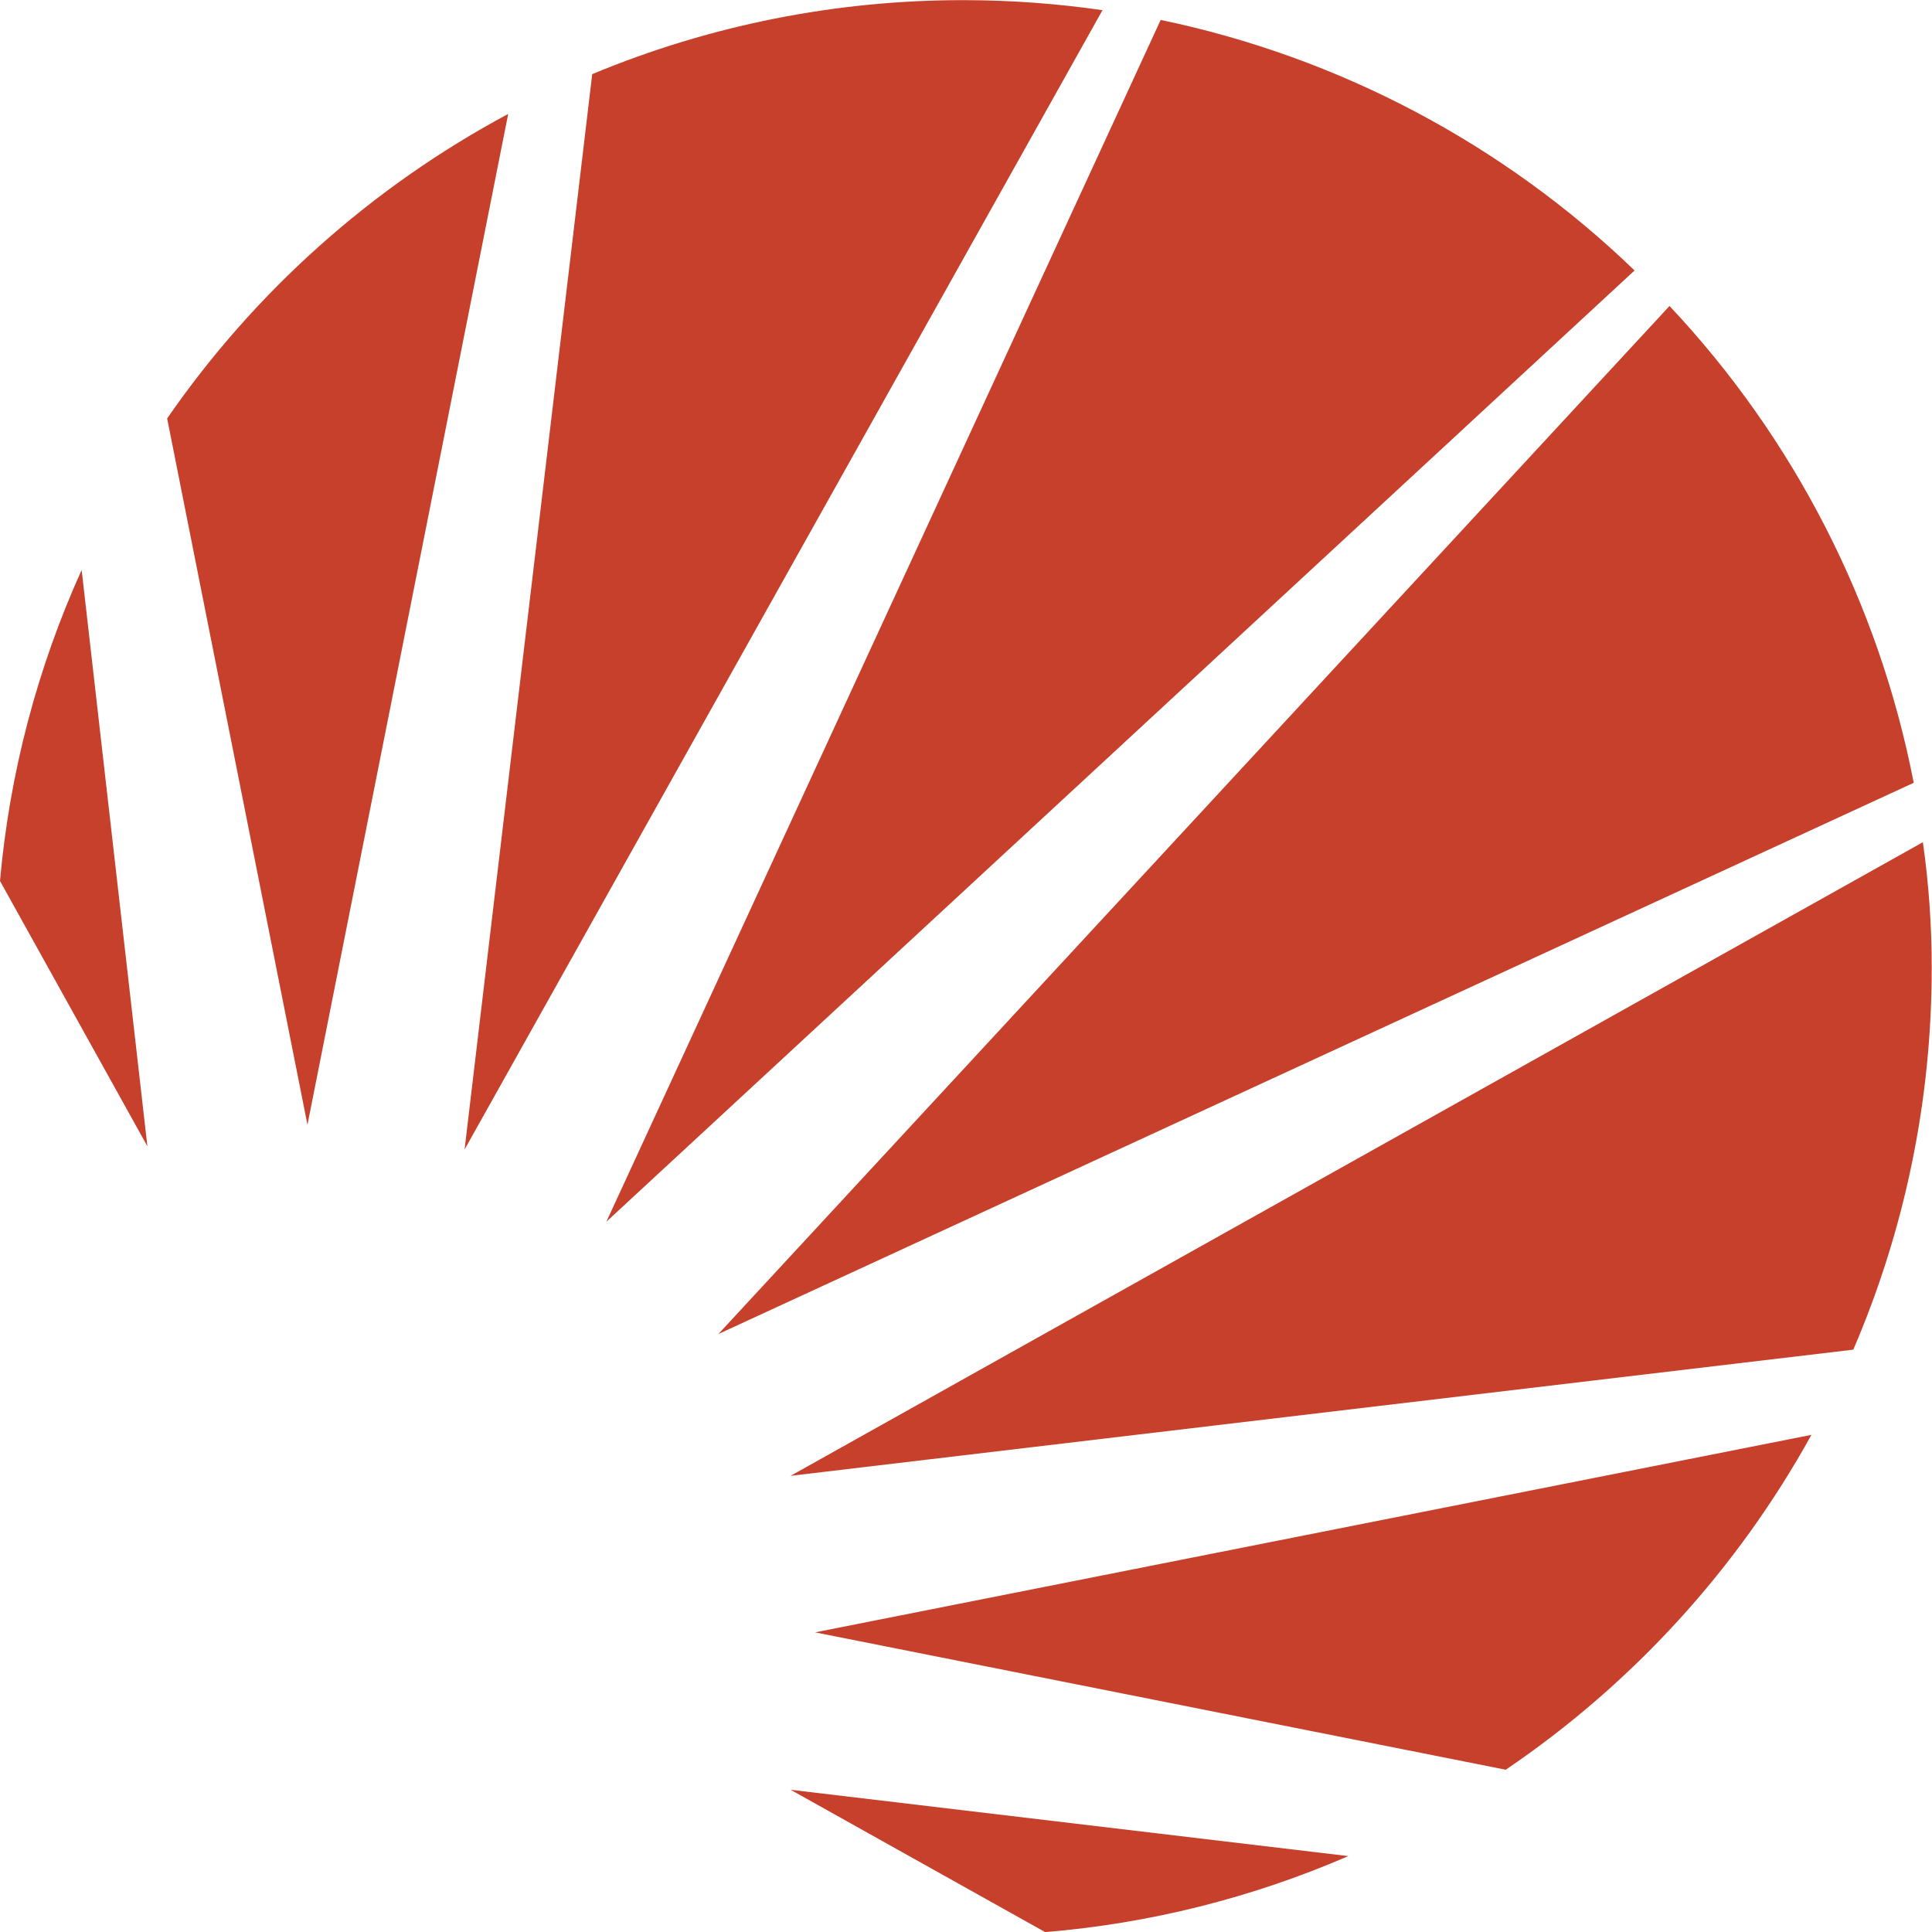
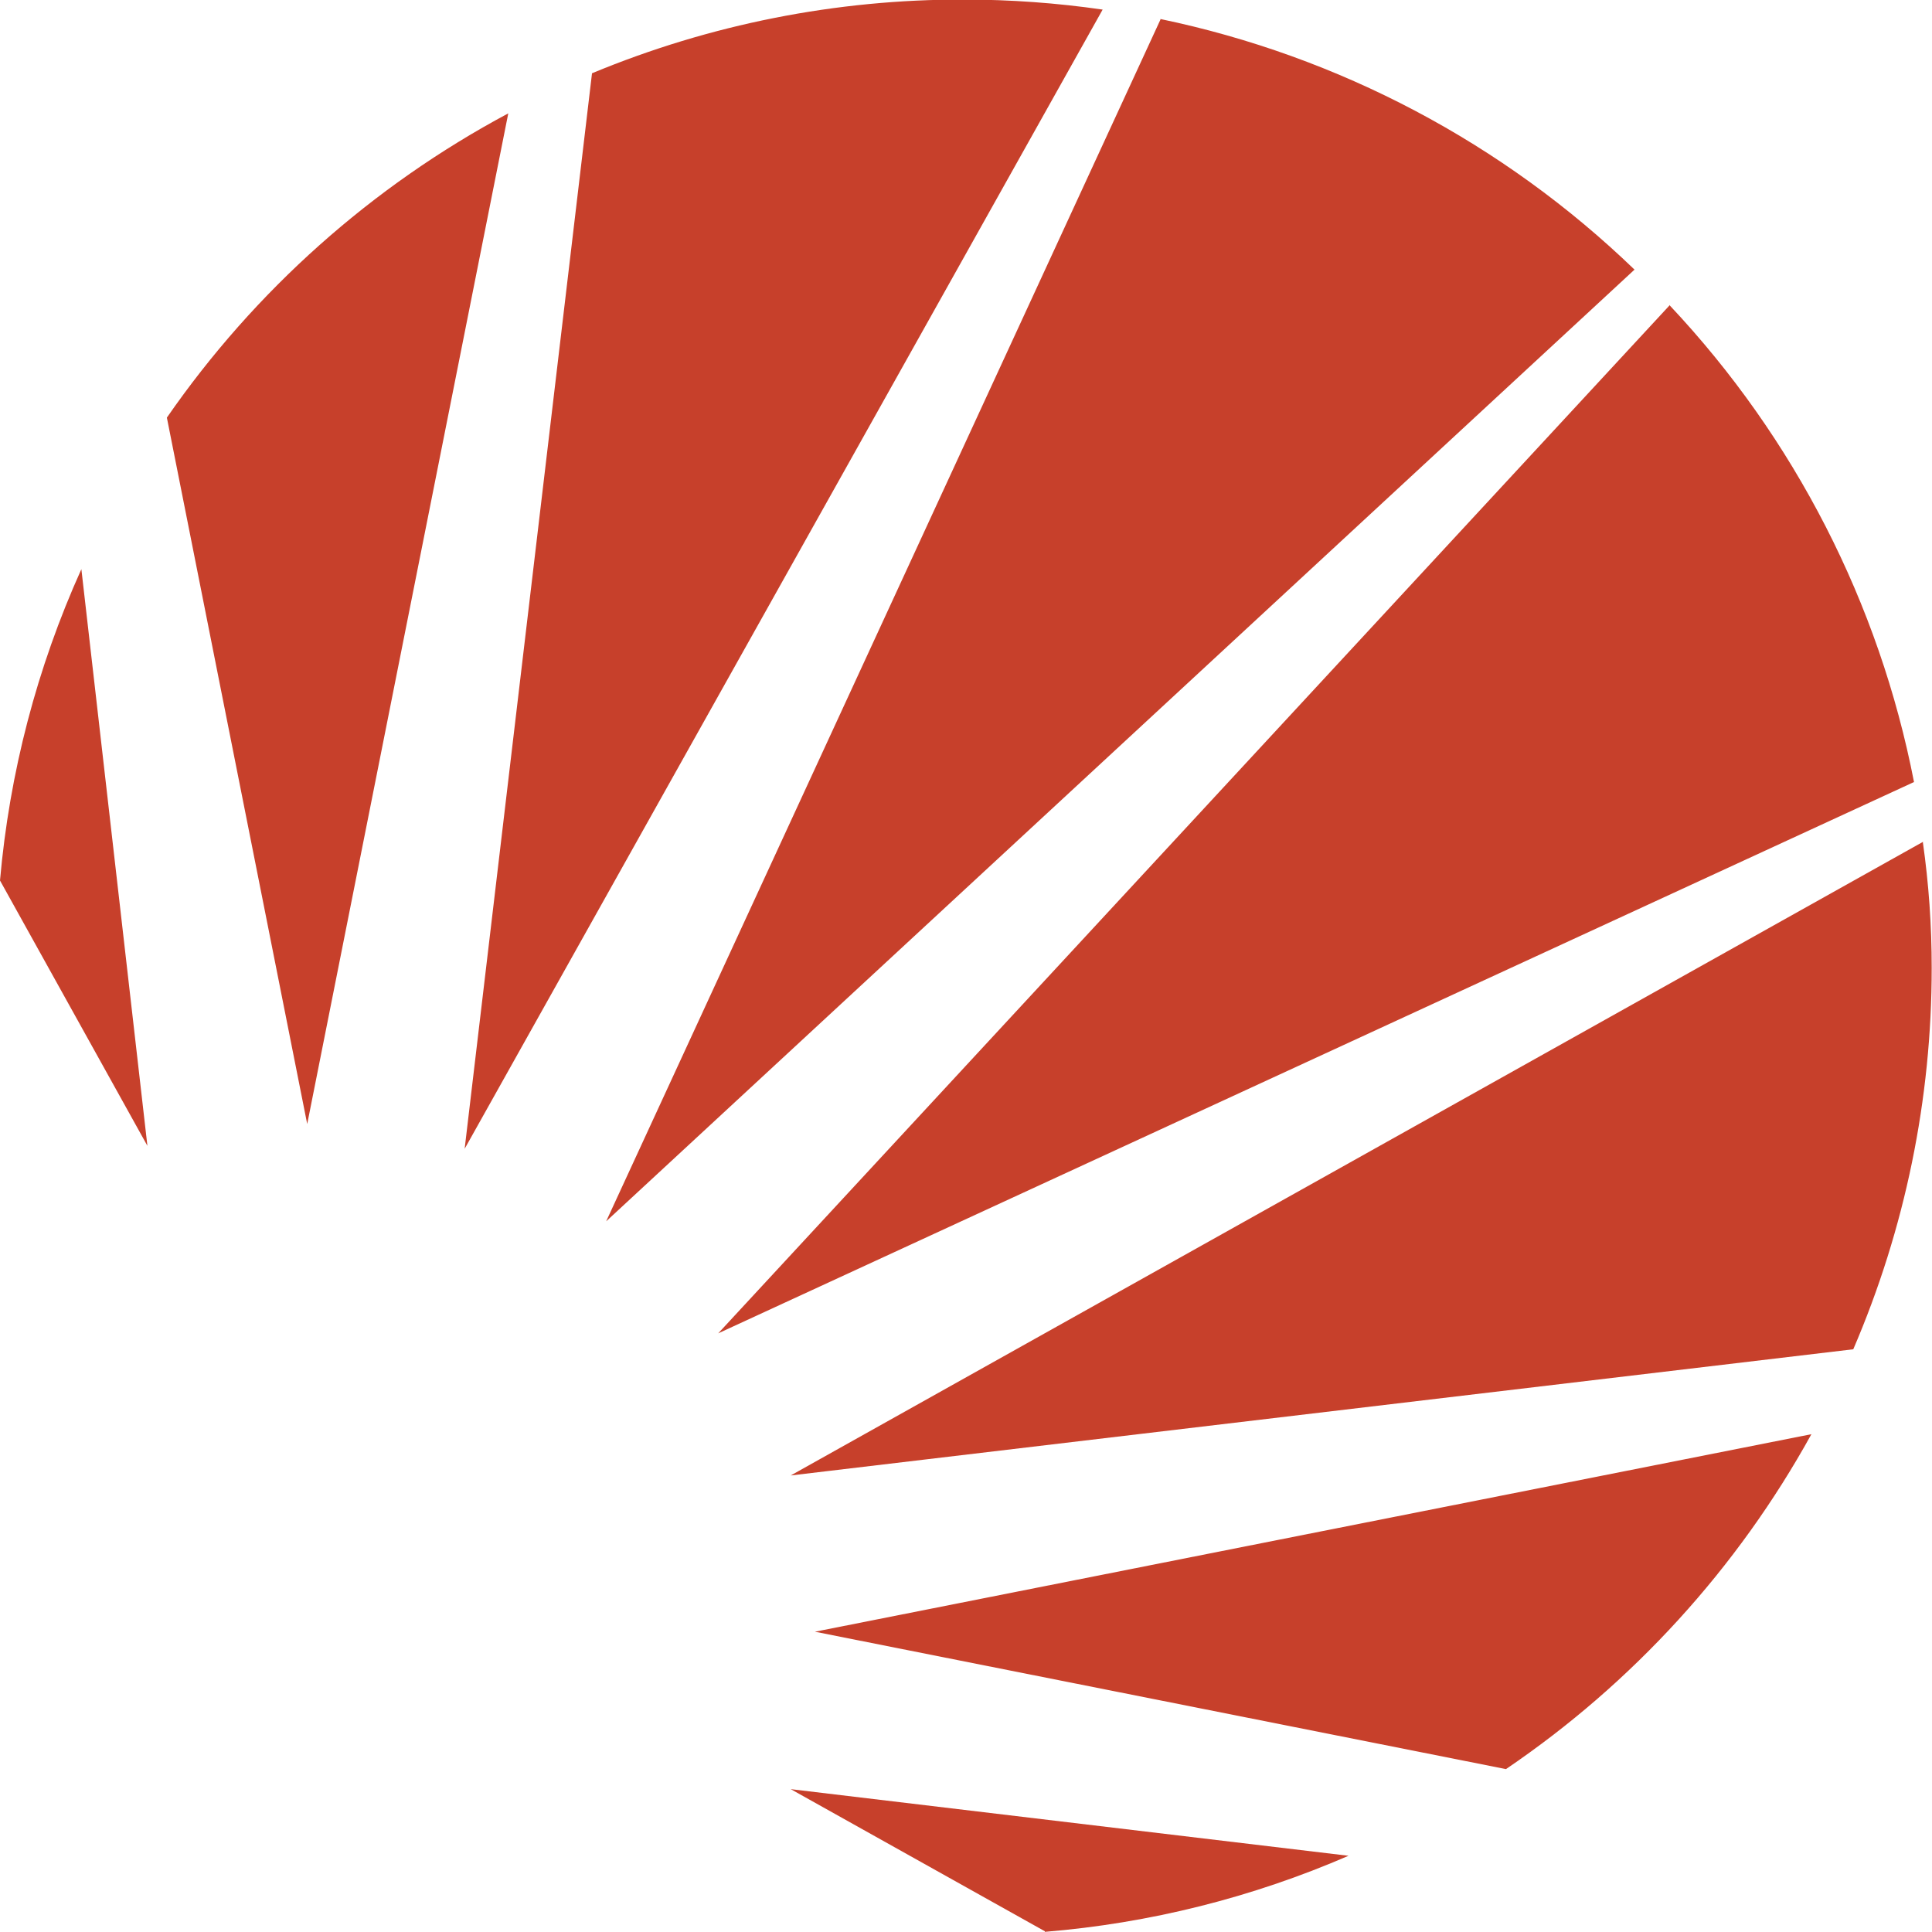
- <svg xmlns="http://www.w3.org/2000/svg" width="64" height="64" viewBox="0 0 6.554 6.551" preserveAspectRatio="xMidYMid">
-   <path d="M5.664 1.036L2.437 4.524l4.055-1.87a3.27 3.27 0 0 0-.828-1.617zM3.27-.001A3.27 3.27 0 0 0 2.009.25l-.433 3.648L3.74.033a3.3 3.3 0 0 0-.469-.034zm3.254 2.856l-3.842 2.15 3.605-.428a3.27 3.27 0 0 0 .266-1.295 3.01 3.01 0 0 0-.03-.427zM5.108 6.002a3.3 3.3 0 0 0 1.037-1.136l-3.38.67zM3.937.067l-1.88 4.076L5.545.916a3.28 3.28 0 0 0-1.608-.85zm-.393 6.486a3.26 3.26 0 0 0 1.03-.258L2.682 6.07l.862.482zM.277 1.932A3.26 3.26 0 0 0 0 2.987l.5.9zM1.724.385A3.3 3.3 0 0 0 .567 1.418l.476 2.396z" fill="#c7402b" />
+ <svg xmlns="http://www.w3.org/2000/svg" width="31.995" height="32" viewBox="0 0 3.276 3.276" preserveAspectRatio="xMidYMid" version="1.1" id="svg1">
+   <defs id="defs1" />
+   <path d="M 2.832,0.517 1.218,2.261 3.246,1.326 A 1.635,1.635 0 0 0 2.832,0.518 Z M 1.635,-0.001 A 1.635,1.635 0 0 0 1.004,0.124 L 0.788,1.948 1.87,0.016 A 1.65,1.65 0 0 0 1.635,-0.001 Z M 3.262,1.427 1.341,2.502 3.143,2.288 a 1.635,1.635 0 0 0 0.133,-0.647 1.505,1.505 0 0 0 -0.015,-0.213 z M 2.554,3 A 1.65,1.65 0 0 0 3.072,2.432 L 1.382,2.767 Z M 1.968,0.033 1.028,2.071 2.772,0.457 A 1.64,1.64 0 0 0 1.968,0.032 Z M 1.772,3.276 A 1.63,1.63 0 0 0 2.287,3.147 L 1.341,3.034 1.772,3.275 Z M 0.138,0.965 A 1.63,1.63 0 0 0 0,1.493 L 0.25,1.943 Z M 0.862,0.192 A 1.65,1.65 0 0 0 0.283,0.708 L 0.521,1.906 Z" fill="#c7402b" id="path1" style="stroke-width:0.5" />
</svg>
